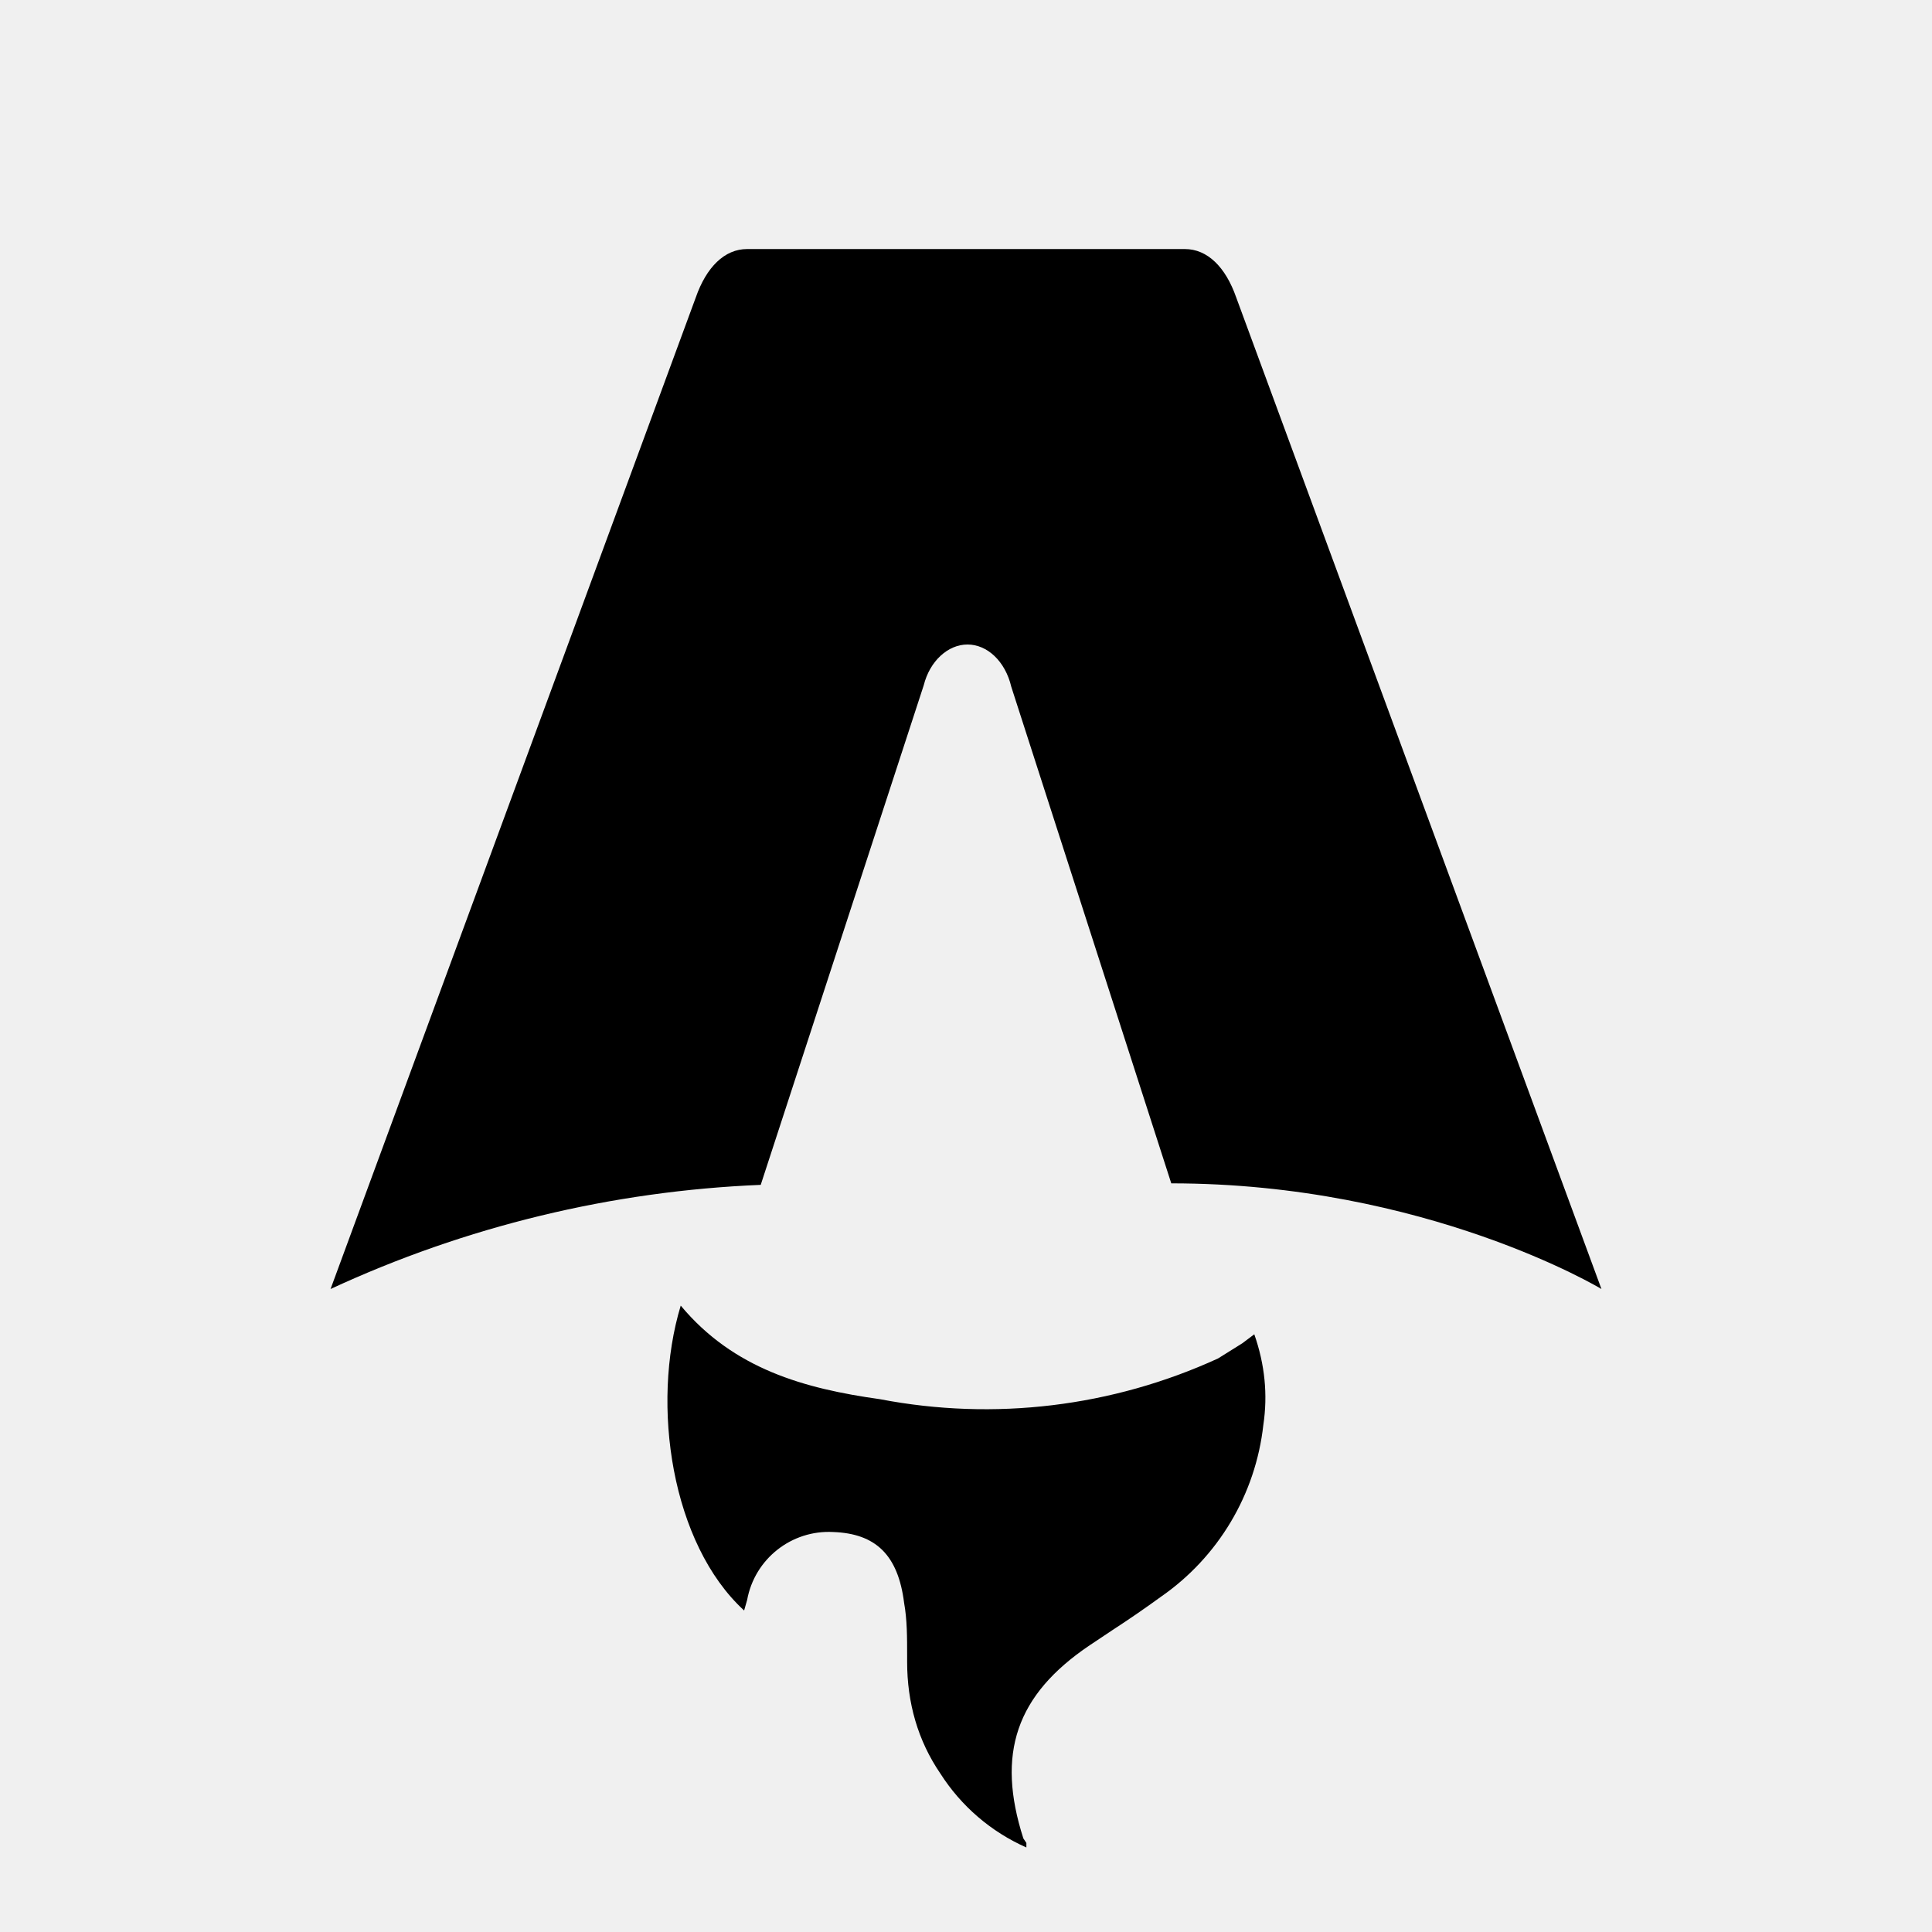
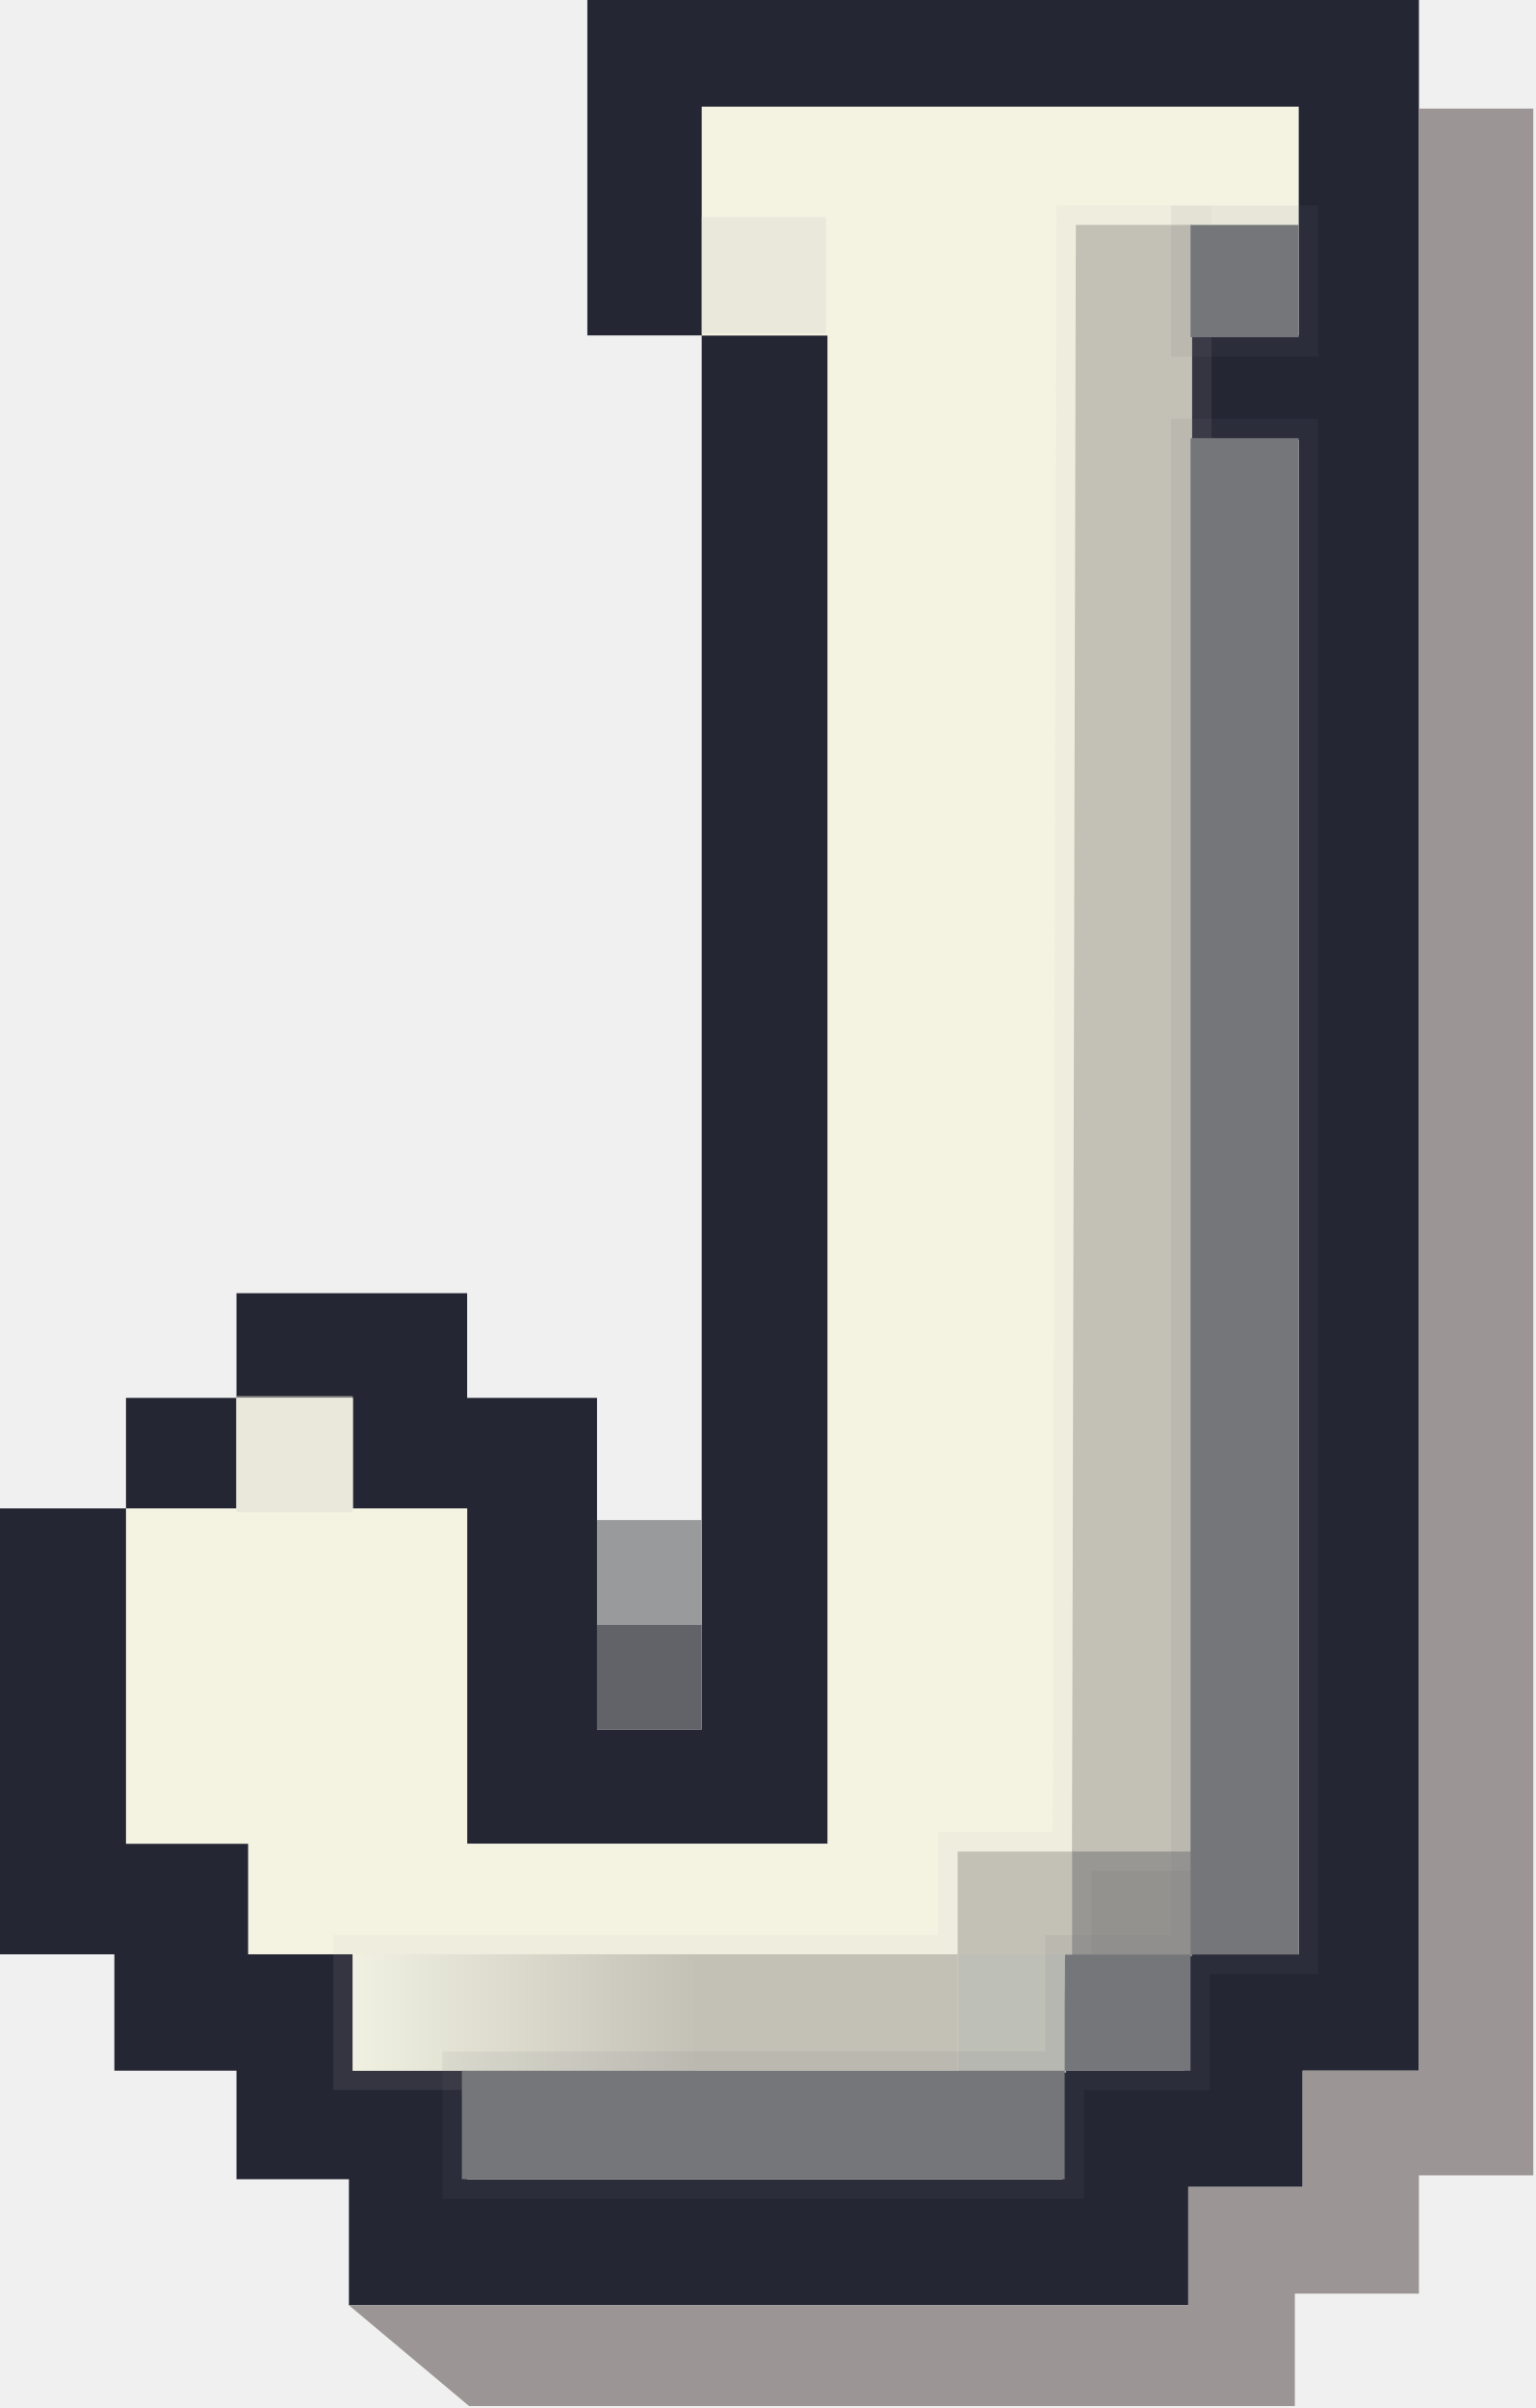
- <svg xmlns="http://www.w3.org/2000/svg" fill="none" viewBox="0 0 128 128">
-   <path d="M50.4 78.5a75.1 75.1 0 0 0-28.5 6.9l24.2-65.7c.7-2 1.9-3.2 3.4-3.2h29c1.5 0 2.7 1.2 3.4 3.2l24.2 65.7s-11.6-7-28.5-7L67 45.5c-.4-1.7-1.6-2.8-2.9-2.8-1.3 0-2.5 1.1-2.9 2.7L50.4 78.5Zm-1.1 28.2Zm-4.2-20.2c-2 6.6-.6 15.8 4.2 20.2a17.5 17.5 0 0 1 .2-.7 5.5 5.5 0 0 1 5.7-4.5c2.8.1 4.3 1.5 4.7 4.7.2 1.1.2 2.3.2 3.5v.4c0 2.7.7 5.2 2.2 7.4a13 13 0 0 0 5.7 4.9v-.3l-.2-.3c-1.8-5.6-.5-9.5 4.4-12.8l1.5-1a73 73 0 0 0 3.2-2.2 16 16 0 0 0 6.8-11.4c.3-2 .1-4-.6-6l-.8.6-1.6 1a37 37 0 0 1-22.4 2.7c-5-.7-9.7-2-13.2-6.2Z" />
-   <style>
-         path { fill: #000; }
-         @media (prefers-color-scheme: dark) {
-             path { fill: #FFF; }
-         }
-     </style>
+ <svg xmlns="http://www.w3.org/2000/svg" width="396" height="621" viewBox="0 0 396 621" fill="none">
+   <path d="M61 333.5V360.5H91V389H120.5V475.5H213.5V86.5H181V446H154V360.5H120.5V333.5H61Z" fill="#252634" />
+   <path d="M32.5 360.5V389H61V360.5H32.5Z" fill="#252634" />
+   <path fill-rule="evenodd" clip-rule="evenodd" d="M213.5 86.5H181V27.5H335V86.5H305.5V113.5H335V504H305.5V534H274V562H120.5V534H91V504H64V475.5H32.5V389H61V360.5H91V389H120.5V475.5H213.5V86.5Z" fill="#F4F3E2" />
+   <path d="M366 0H151.5V86.5H181V27.5H335V86.5H305.5V113.5H335V504H305.5V534H274V562H120.5V534H91V504H64V475.5H32.5V389H0V504H29.5V534H61V562H90V594.5H306.5V564H336V534H366V0Z" fill="#252634" />
+   <path d="M307.5 504.5V477H276.5V504.5H307.5Z" fill="#93928F" />
+   <path d="M247 504V534.5H275L274.5 504H247Z" fill="#BEBFB7" />
+   <path d="M307.5 58H277.5L276.5 477.5H307.5V58Z" fill="#C3C0B6" />
+   <path d="M276.5 504V477.5H247V504H276.5Z" fill="#C3C0B6" />
+   <path d="M247 534V504H91V534H247Z" fill="#C3C0B6" />
+   <path d="M310 58V55.5H307.5H277.5H275.006L275 57.994L274.006 475H247H244.5V477.5V501.5H91H88.5V504V534V536.5H91H247H249.5V534V506.5H276.5H279V504V480H307.5H310V477.5V58Z" stroke="#C3C0B6" stroke-opacity="0.1" stroke-width="5" />
+   <path d="M91 534V504H180V534H91Z" fill="url(#paint0_linear_1_8)" />
+   <path d="M307.087 504.057H335V113H307.087V504.057Z" fill="#747679" />
+   <path d="M274.628 534.028H119.128V562H274.628V534.028Z" fill="#747679" />
+   <path d="M307.087 504.057H274.628V534.028H307.087V504.057Z" fill="#747679" />
+   <path d="M307.087 58V86.971H335L335 58H307.087Z" fill="#747679" />
+   <path d="M335 506.557H337.5V504.057V113V110.5H335H307.087H304.587V113V501.557H274.628H272.128V504.057V531.528H119.128H116.628V534.028V562V564.5H119.128H274.628H277.128V562V536.528H307.087H309.587V534.028V506.557H335ZM307.087 55.5H304.587V58V86.971V89.471H307.087H335H337.5V86.971L337.5 58V55.5H335H307.087Z" stroke="#747679" stroke-opacity="0.1" stroke-width="5" />
+   <path d="M181 56H213V86H181V56Z" fill="#DEDFD2" fill-opacity="0.5" />
+   <path d="M61 360H91V390H61V360Z" fill="#DEDFD2" fill-opacity="0.5" />
+   <path d="M121 620.5L90 594.5H306.5V564H336V534H366V28H395.5V561H366V591.5H334V620.5H121Z" fill="#9B9695" />
+   <path d="M154 392H181V419H154V392Z" fill="#989A9B" />
+   <path d="M154 419H181V446H154V419Z" fill="#616369" />
+   <defs>
+     <linearGradient id="paint0_linear_1_8" x1="91" y1="519" x2="180" y2="519" gradientUnits="userSpaceOnUse">
+       <stop stop-color="#F0F1E1" />
+       <stop offset="1" stop-color="#C3C0B6" />
+     </linearGradient>
+   </defs>
</svg>
